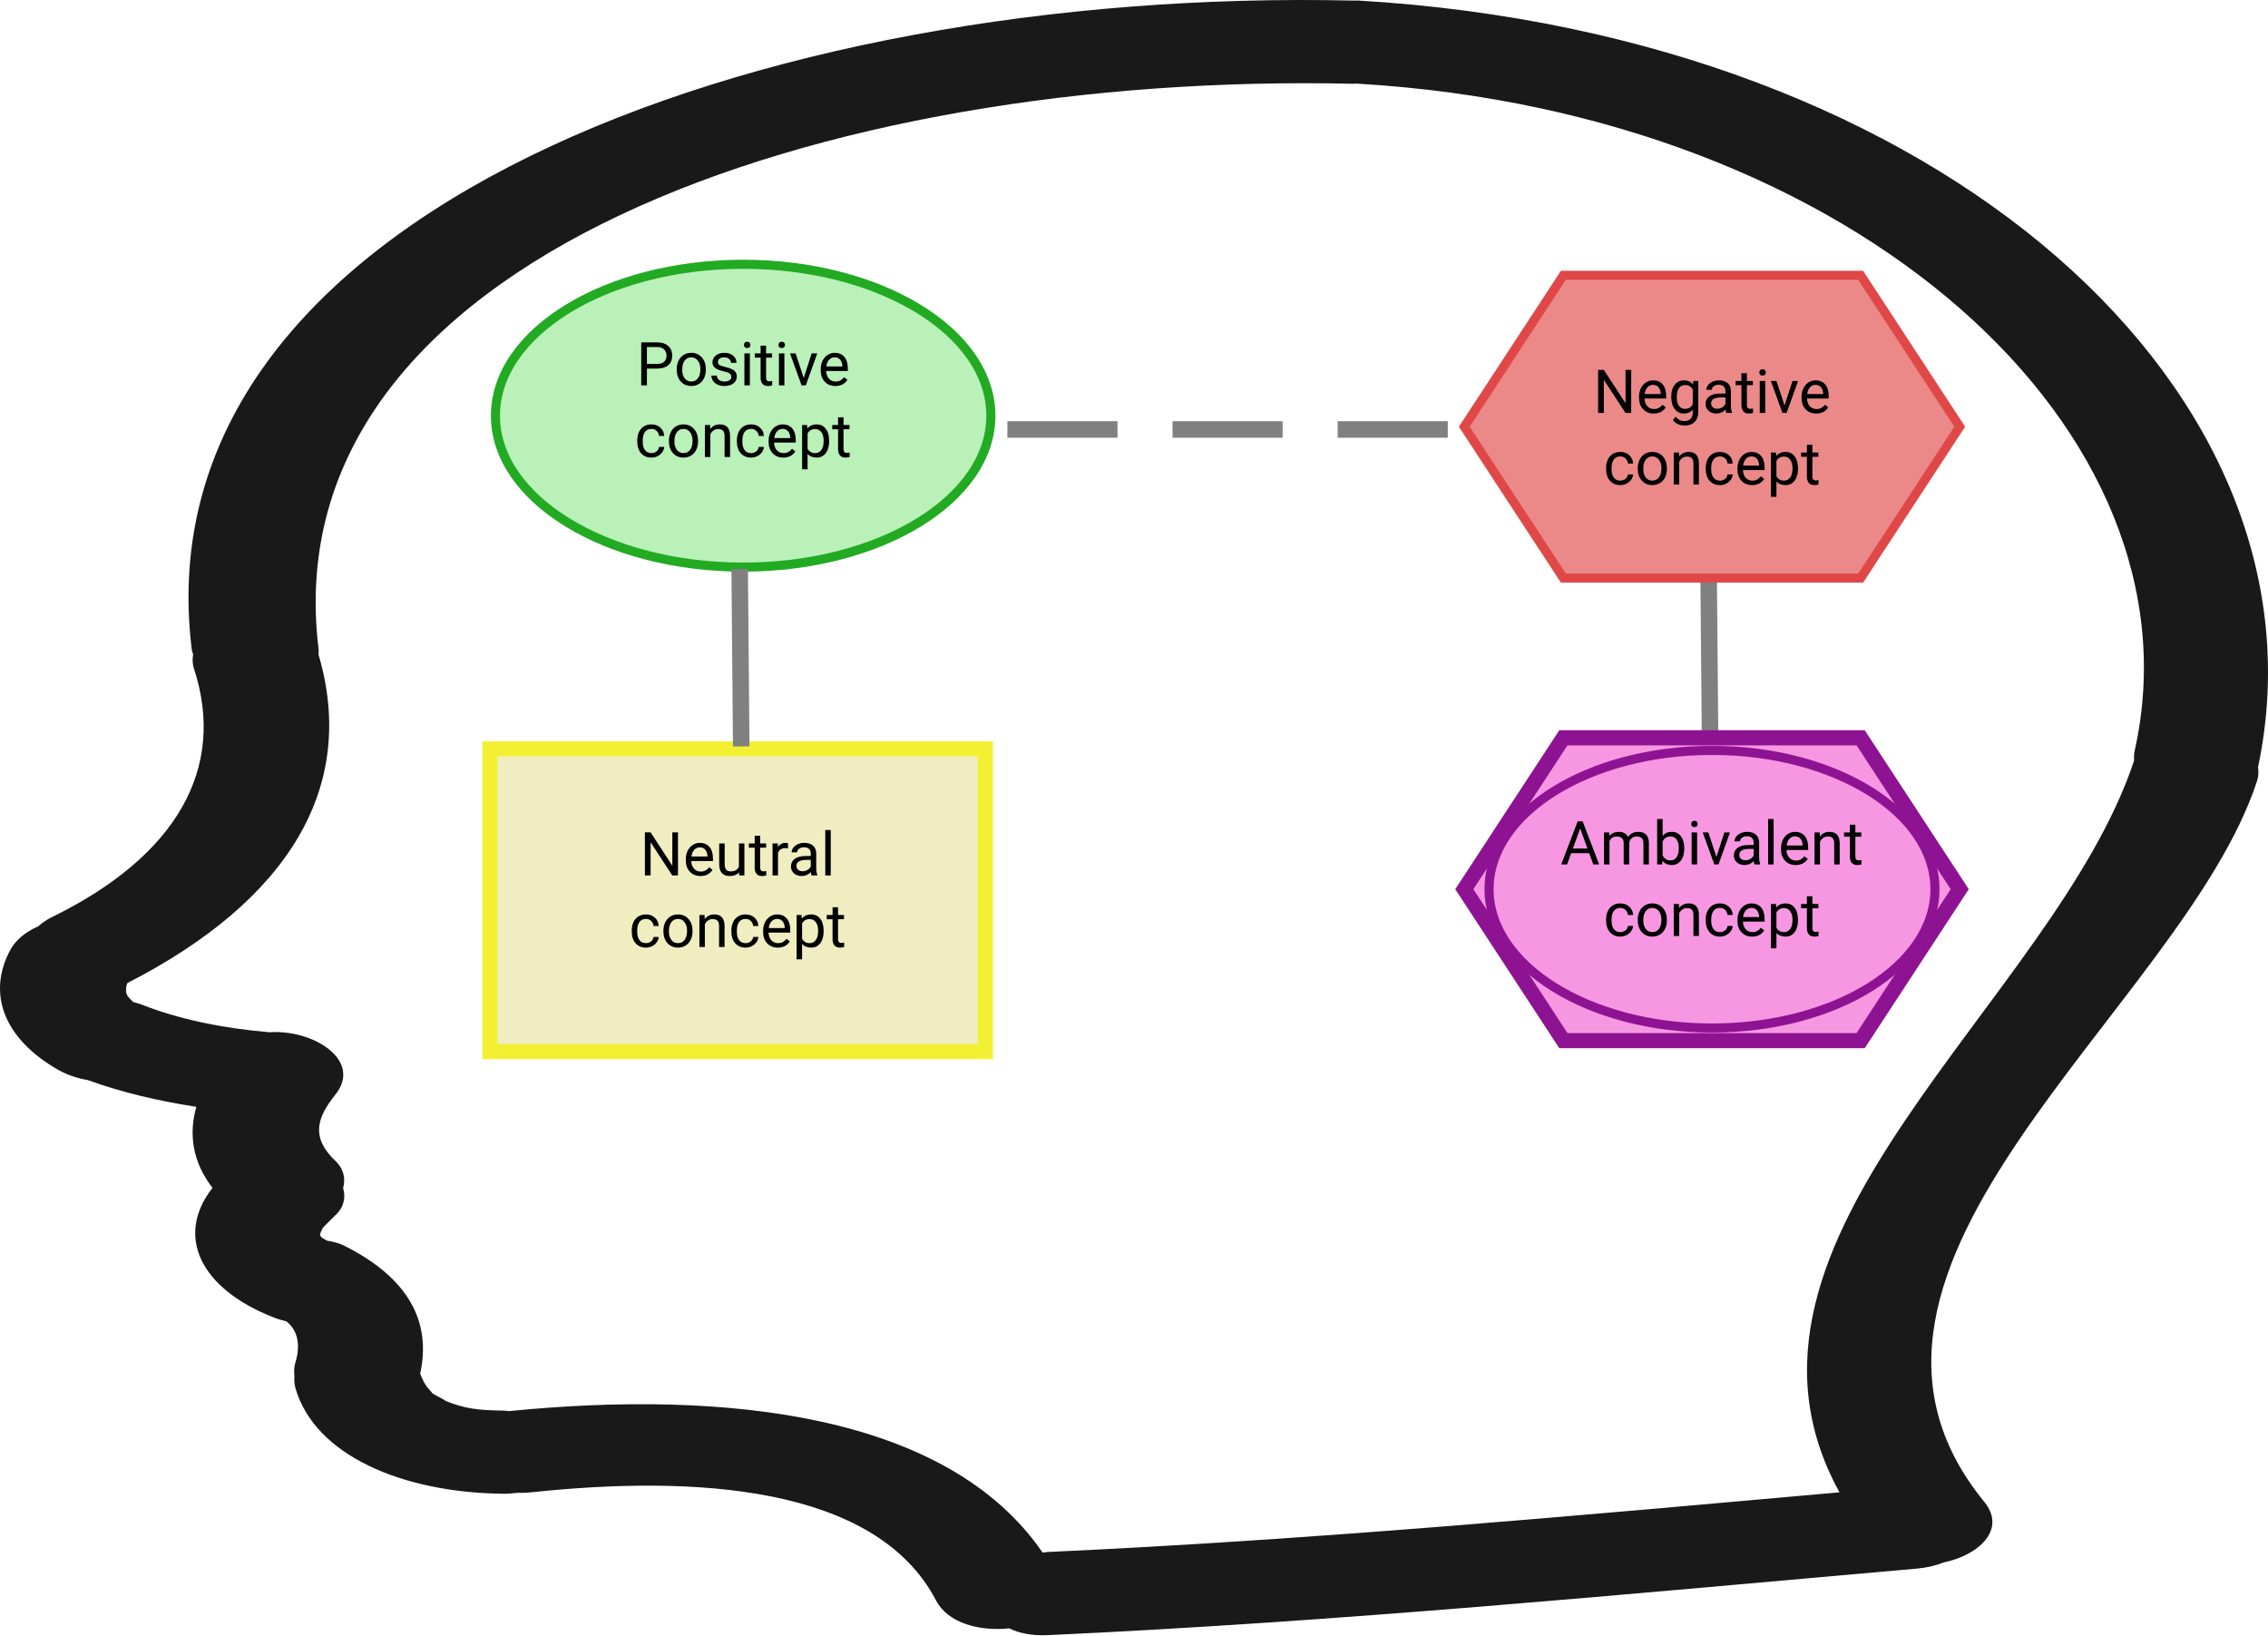
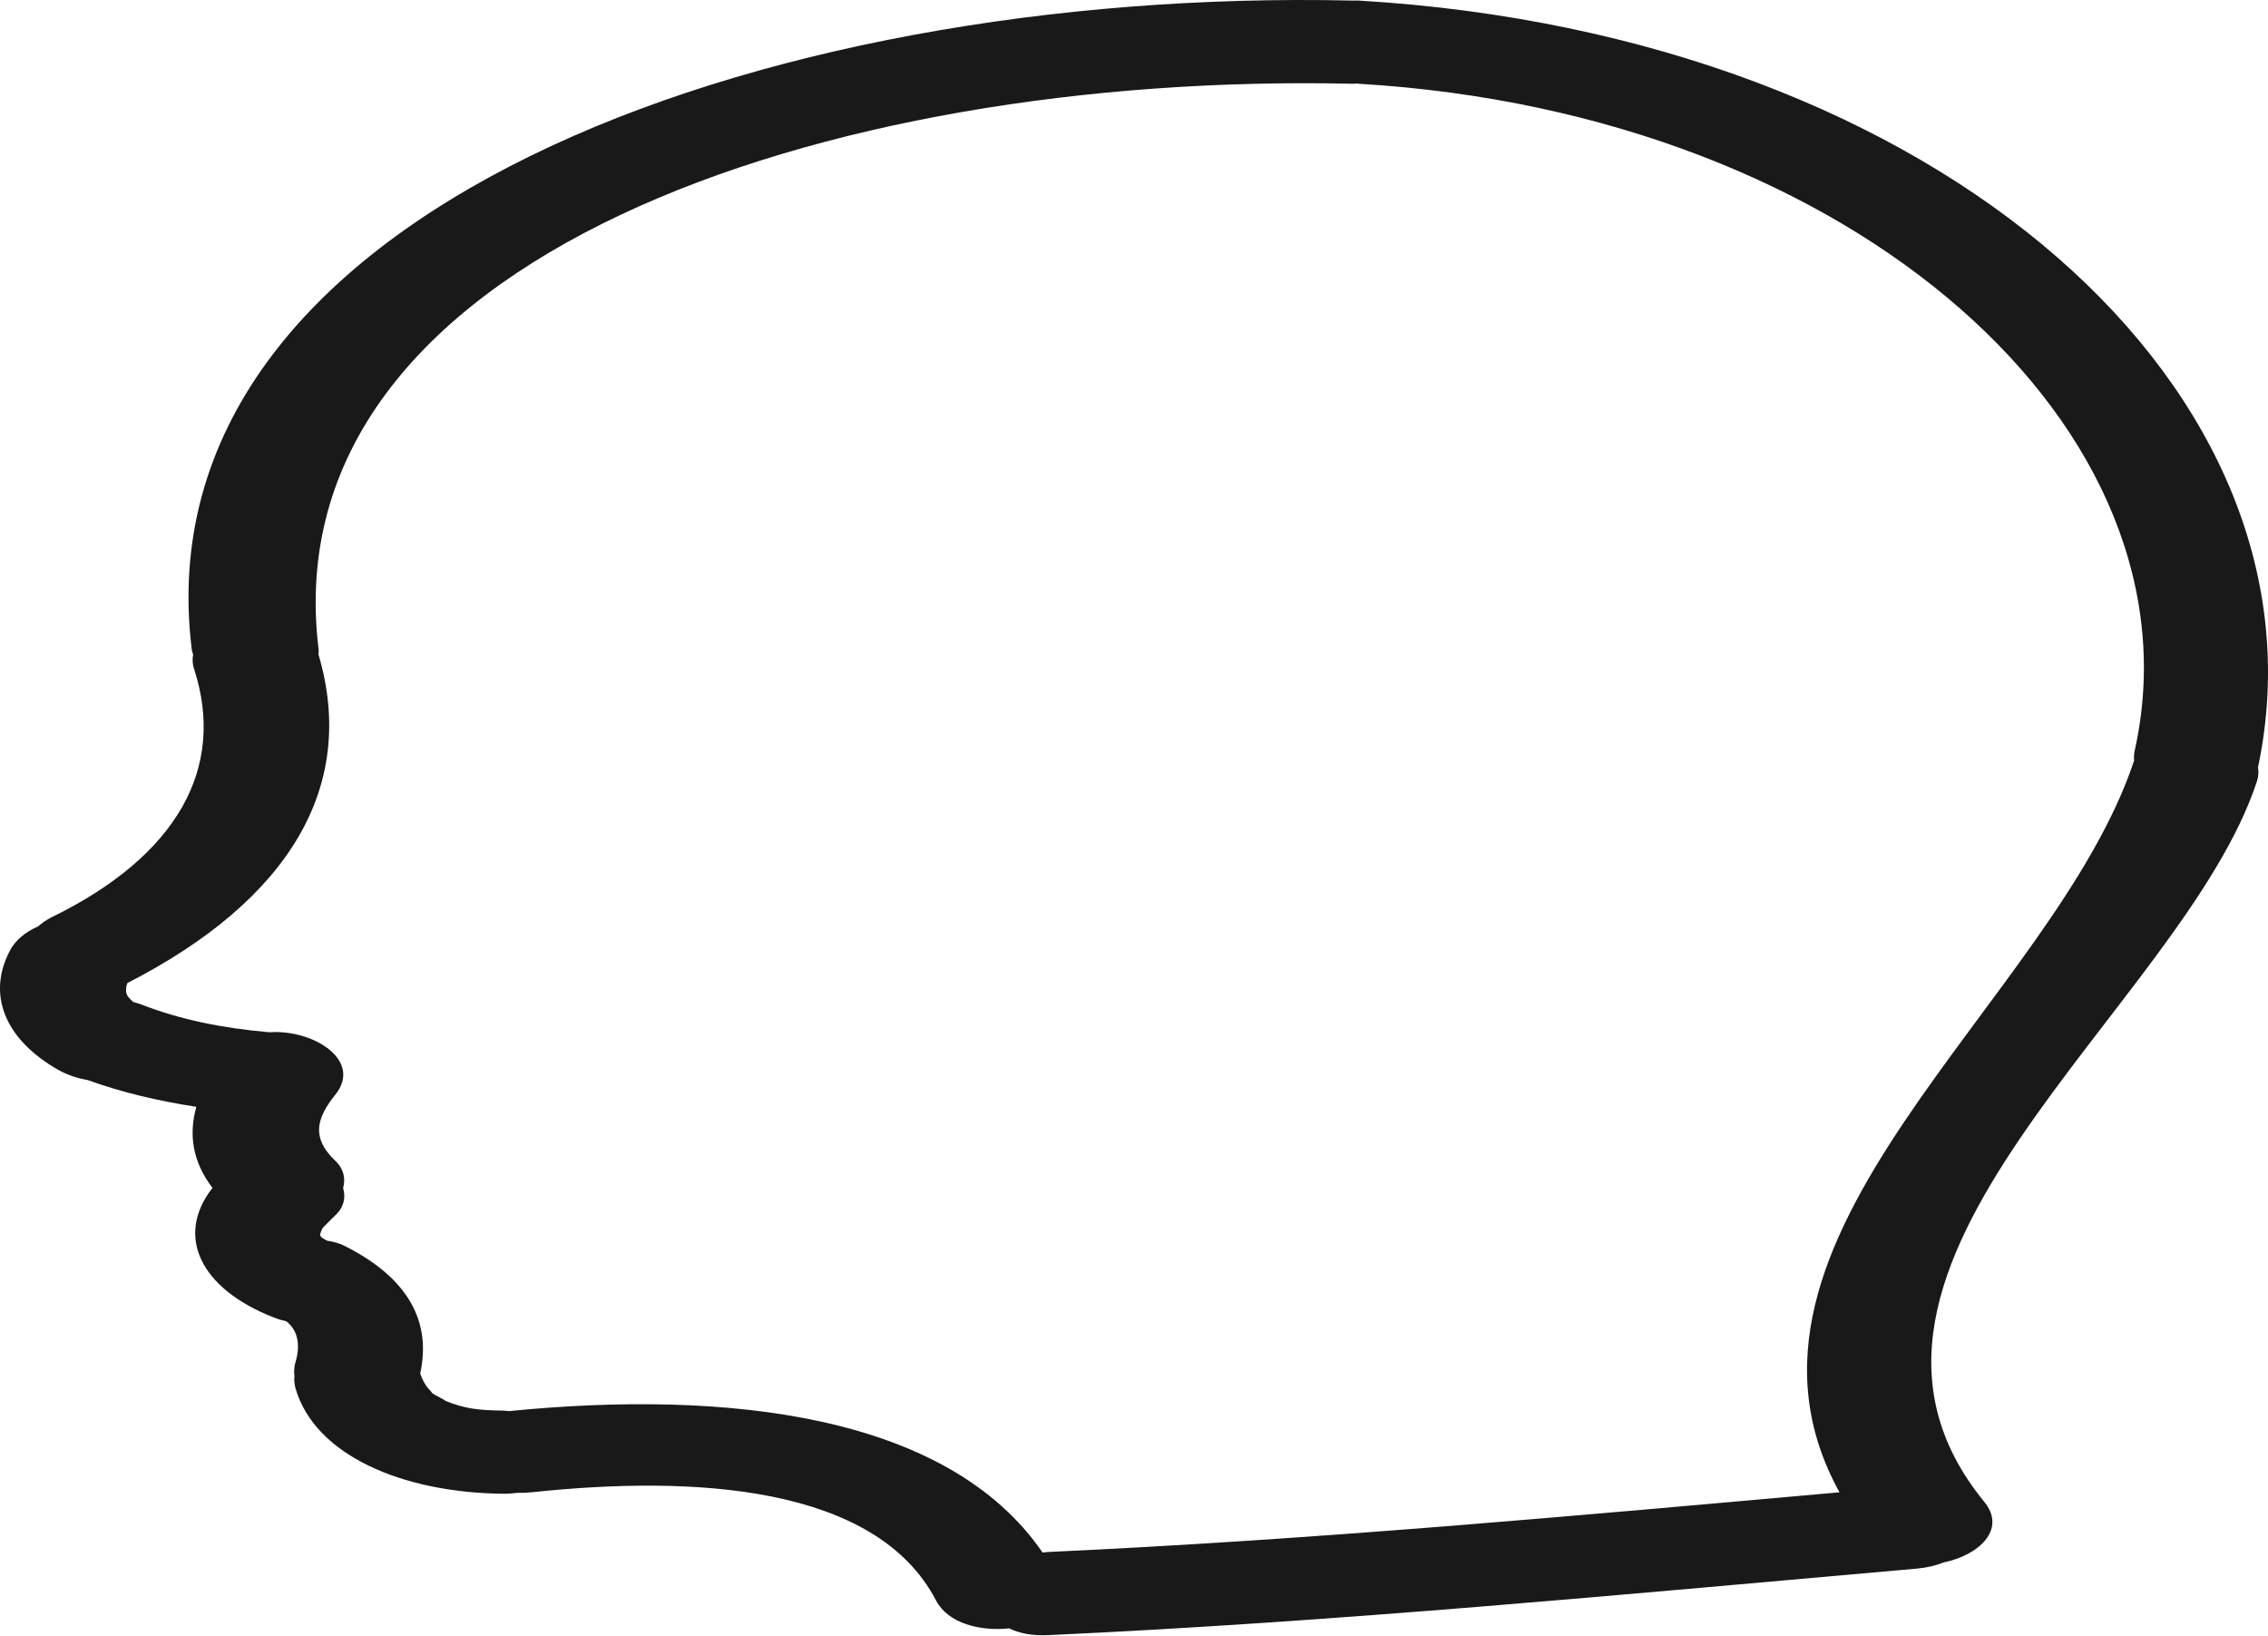
<svg xmlns="http://www.w3.org/2000/svg" width="412" height="297" viewBox="0 0 412 297" fill="none">
-   <path d="M135 103C159.853 103 180 90.688 180 75.5C180 60.312 159.853 48 135 48C110.147 48 90 60.312 90 75.5C90 90.688 110.147 103 135 103Z" fill="#B9F1B9" stroke="#22AA22" stroke-width="1.65" />
-   <path d="M117.517 66.939V70H116.486V62.18H119.37C120.226 62.18 120.896 62.398 121.379 62.835C121.866 63.272 122.109 63.85 122.109 64.57C122.109 65.329 121.871 65.914 121.395 66.326C120.922 66.734 120.244 66.939 119.359 66.939H117.517ZM117.517 66.095H119.37C119.922 66.095 120.344 65.966 120.638 65.709C120.931 65.447 121.078 65.071 121.078 64.581C121.078 64.115 120.931 63.743 120.638 63.463C120.344 63.184 119.941 63.039 119.429 63.028H117.517V66.095ZM122.931 67.04C122.931 66.471 123.042 65.959 123.264 65.504C123.49 65.05 123.801 64.699 124.199 64.452C124.6 64.205 125.056 64.081 125.568 64.081C126.36 64.081 126.999 64.355 127.486 64.903C127.976 65.451 128.222 66.179 128.222 67.089V67.159C128.222 67.724 128.112 68.233 127.894 68.684C127.679 69.132 127.369 69.481 126.965 69.731C126.564 69.982 126.102 70.107 125.579 70.107C124.791 70.107 124.152 69.834 123.662 69.286C123.175 68.738 122.931 68.013 122.931 67.11V67.04ZM123.93 67.159C123.93 67.803 124.079 68.321 124.376 68.711C124.677 69.101 125.078 69.296 125.579 69.296C126.084 69.296 126.485 69.099 126.782 68.706C127.079 68.308 127.228 67.753 127.228 67.04C127.228 66.403 127.076 65.888 126.771 65.494C126.471 65.096 126.07 64.897 125.568 64.897C125.078 64.897 124.682 65.093 124.381 65.483C124.081 65.873 123.93 66.432 123.93 67.159ZM132.852 68.459C132.852 68.19 132.75 67.982 132.545 67.835C132.345 67.685 131.992 67.556 131.487 67.449C130.986 67.341 130.587 67.212 130.29 67.062C129.996 66.912 129.778 66.733 129.634 66.525C129.495 66.317 129.425 66.07 129.425 65.784C129.425 65.308 129.625 64.905 130.026 64.575C130.431 64.246 130.947 64.081 131.573 64.081C132.232 64.081 132.766 64.251 133.174 64.591C133.586 64.931 133.792 65.367 133.792 65.897H132.792C132.792 65.624 132.676 65.39 132.443 65.193C132.214 64.996 131.924 64.897 131.573 64.897C131.212 64.897 130.929 64.976 130.725 65.134C130.521 65.291 130.418 65.497 130.418 65.751C130.418 65.991 130.513 66.172 130.703 66.294C130.893 66.416 131.235 66.532 131.729 66.643C132.227 66.754 132.63 66.887 132.938 67.04C133.245 67.195 133.473 67.381 133.62 67.599C133.77 67.814 133.845 68.077 133.845 68.389C133.845 68.908 133.638 69.325 133.222 69.64C132.807 69.952 132.268 70.107 131.605 70.107C131.14 70.107 130.728 70.025 130.37 69.86C130.012 69.696 129.731 69.466 129.527 69.173C129.326 68.876 129.226 68.555 129.226 68.211H130.22C130.238 68.544 130.37 68.809 130.617 69.006C130.868 69.2 131.197 69.296 131.605 69.296C131.981 69.296 132.282 69.221 132.508 69.071C132.737 68.917 132.852 68.713 132.852 68.459ZM136.219 70H135.226V64.189H136.219V70ZM135.145 62.647C135.145 62.486 135.193 62.35 135.29 62.239C135.39 62.128 135.537 62.072 135.73 62.072C135.924 62.072 136.071 62.128 136.171 62.239C136.271 62.35 136.321 62.486 136.321 62.647C136.321 62.808 136.271 62.942 136.171 63.05C136.071 63.157 135.924 63.211 135.73 63.211C135.537 63.211 135.39 63.157 135.29 63.05C135.193 62.942 135.145 62.808 135.145 62.647ZM139.163 62.781V64.189H140.248V64.957H139.163V68.561C139.163 68.793 139.211 68.969 139.308 69.087C139.404 69.201 139.569 69.259 139.802 69.259C139.916 69.259 140.074 69.237 140.274 69.194V70C140.013 70.072 139.759 70.107 139.512 70.107C139.068 70.107 138.733 69.973 138.507 69.705C138.282 69.436 138.169 69.055 138.169 68.561V64.957H137.111V64.189H138.169V62.781H139.163ZM142.493 70H141.499V64.189H142.493V70ZM141.418 62.647C141.418 62.486 141.467 62.35 141.563 62.239C141.664 62.128 141.811 62.072 142.004 62.072C142.197 62.072 142.344 62.128 142.444 62.239C142.545 62.35 142.595 62.486 142.595 62.647C142.595 62.808 142.545 62.942 142.444 63.05C142.344 63.157 142.197 63.211 142.004 63.211C141.811 63.211 141.664 63.157 141.563 63.05C141.467 62.942 141.418 62.808 141.418 62.647ZM146.005 68.652L147.445 64.189H148.46L146.376 70H145.619L143.513 64.189H144.528L146.005 68.652ZM151.752 70.107C150.965 70.107 150.324 69.85 149.83 69.334C149.335 68.815 149.088 68.122 149.088 67.255V67.073C149.088 66.496 149.198 65.982 149.416 65.531C149.638 65.076 149.946 64.722 150.34 64.468C150.737 64.21 151.167 64.081 151.629 64.081C152.384 64.081 152.972 64.33 153.391 64.828C153.81 65.325 154.019 66.038 154.019 66.965V67.379H150.082C150.096 67.952 150.263 68.415 150.582 68.77C150.904 69.121 151.312 69.296 151.806 69.296C152.157 69.296 152.454 69.225 152.698 69.082C152.941 68.938 153.154 68.749 153.337 68.512L153.944 68.985C153.457 69.733 152.726 70.107 151.752 70.107ZM151.629 64.897C151.228 64.897 150.891 65.044 150.619 65.338C150.347 65.628 150.179 66.036 150.114 66.562H153.025V66.487C152.997 65.982 152.861 65.592 152.617 65.316C152.374 65.037 152.044 64.897 151.629 64.897ZM118.35 82.296C118.704 82.296 119.014 82.189 119.279 81.974C119.544 81.759 119.691 81.491 119.719 81.168H120.659C120.641 81.501 120.527 81.818 120.315 82.119C120.104 82.42 119.821 82.66 119.467 82.839C119.116 83.018 118.743 83.107 118.35 83.107C117.558 83.107 116.928 82.844 116.459 82.318C115.993 81.788 115.761 81.065 115.761 80.148V79.981C115.761 79.416 115.865 78.913 116.072 78.472C116.28 78.032 116.577 77.69 116.964 77.446C117.354 77.203 117.814 77.081 118.344 77.081C118.996 77.081 119.537 77.276 119.966 77.666C120.4 78.057 120.631 78.564 120.659 79.186H119.719C119.691 78.811 119.547 78.503 119.29 78.263C119.035 78.019 118.72 77.897 118.344 77.897C117.839 77.897 117.447 78.08 117.168 78.445C116.892 78.807 116.754 79.332 116.754 80.019V80.207C116.754 80.877 116.892 81.392 117.168 81.754C117.444 82.116 117.838 82.296 118.35 82.296ZM121.513 80.04C121.513 79.471 121.624 78.959 121.846 78.504C122.072 78.05 122.383 77.699 122.781 77.452C123.182 77.205 123.638 77.081 124.15 77.081C124.942 77.081 125.581 77.355 126.068 77.903C126.558 78.451 126.804 79.179 126.804 80.089V80.159C126.804 80.724 126.694 81.233 126.476 81.684C126.261 82.132 125.951 82.481 125.547 82.731C125.146 82.982 124.684 83.107 124.161 83.107C123.373 83.107 122.734 82.834 122.244 82.286C121.757 81.738 121.513 81.013 121.513 80.11V80.04ZM122.512 80.159C122.512 80.803 122.661 81.321 122.958 81.711C123.259 82.101 123.66 82.296 124.161 82.296C124.666 82.296 125.067 82.099 125.364 81.706C125.661 81.308 125.81 80.753 125.81 80.04C125.81 79.403 125.658 78.888 125.354 78.494C125.053 78.096 124.652 77.897 124.15 77.897C123.66 77.897 123.264 78.093 122.963 78.483C122.663 78.873 122.512 79.432 122.512 80.159ZM128.99 77.189L129.022 77.919C129.466 77.36 130.046 77.081 130.762 77.081C131.99 77.081 132.61 77.774 132.621 79.16V83H131.627V79.154C131.623 78.735 131.527 78.426 131.337 78.225C131.151 78.025 130.859 77.924 130.461 77.924C130.139 77.924 129.856 78.01 129.613 78.182C129.369 78.354 129.18 78.58 129.043 78.859V83H128.05V77.189H128.99ZM136.45 82.296C136.805 82.296 137.114 82.189 137.379 81.974C137.644 81.759 137.791 81.491 137.82 81.168H138.76C138.742 81.501 138.627 81.818 138.416 82.119C138.205 82.42 137.922 82.66 137.567 82.839C137.216 83.018 136.844 83.107 136.45 83.107C135.659 83.107 135.029 82.844 134.56 82.318C134.094 81.788 133.861 81.065 133.861 80.148V79.981C133.861 79.416 133.965 78.913 134.173 78.472C134.381 78.032 134.678 77.69 135.064 77.446C135.455 77.203 135.915 77.081 136.445 77.081C137.097 77.081 137.637 77.276 138.067 77.666C138.5 78.057 138.731 78.564 138.76 79.186H137.82C137.791 78.811 137.648 78.503 137.39 78.263C137.136 78.019 136.821 77.897 136.445 77.897C135.94 77.897 135.548 78.08 135.269 78.445C134.993 78.807 134.855 79.332 134.855 80.019V80.207C134.855 80.877 134.993 81.392 135.269 81.754C135.544 82.116 135.938 82.296 136.45 82.296ZM142.289 83.107C141.501 83.107 140.86 82.85 140.366 82.334C139.872 81.815 139.625 81.122 139.625 80.255V80.073C139.625 79.496 139.734 78.982 139.952 78.531C140.174 78.076 140.482 77.722 140.876 77.468C141.273 77.21 141.703 77.081 142.165 77.081C142.921 77.081 143.508 77.33 143.927 77.828C144.346 78.325 144.555 79.038 144.555 79.965V80.379H140.618C140.632 80.952 140.799 81.415 141.118 81.77C141.44 82.121 141.848 82.296 142.342 82.296C142.693 82.296 142.99 82.225 143.234 82.082C143.477 81.938 143.69 81.749 143.873 81.512L144.48 81.985C143.993 82.733 143.263 83.107 142.289 83.107ZM142.165 77.897C141.764 77.897 141.427 78.044 141.155 78.338C140.883 78.628 140.715 79.036 140.65 79.562H143.562V79.487C143.533 78.982 143.397 78.592 143.153 78.316C142.91 78.037 142.58 77.897 142.165 77.897ZM150.619 80.159C150.619 81.043 150.417 81.756 150.012 82.296C149.608 82.837 149.06 83.107 148.369 83.107C147.663 83.107 147.108 82.884 146.704 82.436V85.234H145.71V77.189H146.618L146.666 77.833C147.071 77.332 147.633 77.081 148.353 77.081C149.051 77.081 149.602 77.344 150.007 77.871C150.415 78.397 150.619 79.129 150.619 80.067V80.159ZM149.625 80.046C149.625 79.391 149.486 78.873 149.207 78.494C148.927 78.114 148.544 77.924 148.057 77.924C147.456 77.924 147.004 78.191 146.704 78.725V81.501C147.001 82.031 147.456 82.296 148.068 82.296C148.544 82.296 148.922 82.108 149.201 81.732C149.484 81.353 149.625 80.791 149.625 80.046ZM153.235 75.781V77.189H154.32V77.957H153.235V81.561C153.235 81.793 153.283 81.969 153.38 82.087C153.477 82.201 153.641 82.259 153.874 82.259C153.989 82.259 154.146 82.237 154.347 82.194V83C154.085 83.072 153.831 83.107 153.584 83.107C153.14 83.107 152.805 82.973 152.58 82.705C152.354 82.436 152.241 82.055 152.241 81.561V77.957H151.183V77.189H152.241V75.781H153.235Z" fill="black" />
-   <path d="M179 136H89V191H179V136Z" fill="#F0EEC0" stroke="#F3F033" stroke-width="2.75" />
-   <path d="M123.161 159H122.125L118.188 152.974V159H117.151V151.18H118.188L122.135 157.233V151.18H123.161V159ZM127.249 159.107C126.461 159.107 125.82 158.85 125.326 158.334C124.832 157.815 124.584 157.122 124.584 156.255V156.073C124.584 155.496 124.694 154.982 124.912 154.531C125.134 154.076 125.442 153.722 125.836 153.468C126.233 153.21 126.663 153.081 127.125 153.081C127.881 153.081 128.468 153.33 128.887 153.828C129.306 154.325 129.515 155.038 129.515 155.965V156.379H125.578C125.592 156.952 125.759 157.416 126.078 157.77C126.4 158.121 126.808 158.296 127.302 158.296C127.653 158.296 127.95 158.225 128.194 158.082C128.437 157.938 128.65 157.749 128.833 157.512L129.44 157.985C128.953 158.733 128.222 159.107 127.249 159.107ZM127.125 153.897C126.724 153.897 126.387 154.044 126.115 154.338C125.843 154.628 125.675 155.036 125.61 155.562H128.521V155.487C128.493 154.982 128.357 154.592 128.113 154.316C127.87 154.037 127.54 153.897 127.125 153.897ZM134.258 158.425C133.871 158.88 133.304 159.107 132.555 159.107C131.936 159.107 131.463 158.928 131.137 158.57C130.815 158.209 130.652 157.675 130.648 156.97V153.188H131.642V156.943C131.642 157.824 132 158.264 132.716 158.264C133.475 158.264 133.98 157.981 134.231 157.416V153.188H135.225V159H134.279L134.258 158.425ZM138.087 151.781V153.188H139.172V153.957H138.087V157.561C138.087 157.793 138.136 157.969 138.232 158.087C138.329 158.201 138.494 158.259 138.727 158.259C138.841 158.259 138.999 158.237 139.199 158.194V159C138.938 159.072 138.684 159.107 138.437 159.107C137.993 159.107 137.658 158.973 137.432 158.705C137.207 158.436 137.094 158.055 137.094 157.561V153.957H136.036V153.188H137.094V151.781H138.087ZM143.147 154.08C142.997 154.055 142.834 154.042 142.658 154.042C142.007 154.042 141.564 154.32 141.332 154.875V159H140.338V153.188H141.305L141.321 153.86C141.647 153.341 142.109 153.081 142.707 153.081C142.9 153.081 143.047 153.106 143.147 153.156V154.08ZM147.438 159C147.381 158.885 147.335 158.681 147.299 158.388C146.837 158.868 146.285 159.107 145.645 159.107C145.072 159.107 144.601 158.946 144.232 158.624C143.867 158.298 143.684 157.886 143.684 157.389C143.684 156.784 143.913 156.314 144.372 155.981C144.833 155.645 145.482 155.477 146.316 155.477H147.283V155.02C147.283 154.673 147.179 154.397 146.971 154.193C146.764 153.985 146.457 153.881 146.053 153.881C145.698 153.881 145.401 153.971 145.161 154.15C144.921 154.329 144.801 154.546 144.801 154.8H143.802C143.802 154.51 143.904 154.23 144.108 153.962C144.316 153.69 144.595 153.475 144.946 153.317C145.301 153.16 145.689 153.081 146.112 153.081C146.781 153.081 147.306 153.249 147.686 153.586C148.065 153.919 148.262 154.379 148.276 154.966V157.641C148.276 158.175 148.344 158.599 148.48 158.914V159H147.438ZM145.79 158.243C146.101 158.243 146.396 158.162 146.676 158.001C146.955 157.84 147.157 157.63 147.283 157.373V156.18H146.504C145.286 156.18 144.678 156.536 144.678 157.249C144.678 157.561 144.782 157.804 144.989 157.979C145.197 158.155 145.464 158.243 145.79 158.243ZM150.914 159H149.92V150.75H150.914V159ZM117.35 171.296C117.704 171.296 118.014 171.189 118.279 170.974C118.544 170.759 118.691 170.491 118.719 170.168H119.659C119.641 170.501 119.527 170.818 119.315 171.119C119.104 171.42 118.821 171.66 118.467 171.839C118.116 172.018 117.743 172.107 117.35 172.107C116.558 172.107 115.928 171.844 115.459 171.318C114.993 170.788 114.761 170.065 114.761 169.148V168.981C114.761 168.416 114.865 167.913 115.072 167.472C115.28 167.032 115.577 166.69 115.964 166.446C116.354 166.203 116.814 166.081 117.344 166.081C117.996 166.081 118.537 166.276 118.966 166.667C119.4 167.057 119.631 167.563 119.659 168.187H118.719C118.691 167.811 118.547 167.503 118.29 167.263C118.035 167.019 117.72 166.897 117.344 166.897C116.839 166.897 116.447 167.08 116.168 167.445C115.892 167.807 115.754 168.332 115.754 169.019V169.207C115.754 169.877 115.892 170.392 116.168 170.754C116.444 171.116 116.838 171.296 117.35 171.296ZM120.513 169.041C120.513 168.471 120.624 167.959 120.846 167.504C121.072 167.05 121.383 166.699 121.781 166.452C122.182 166.205 122.638 166.081 123.15 166.081C123.942 166.081 124.581 166.355 125.068 166.903C125.558 167.451 125.804 168.179 125.804 169.089V169.159C125.804 169.724 125.694 170.233 125.476 170.684C125.261 171.132 124.951 171.481 124.547 171.731C124.146 171.982 123.684 172.107 123.161 172.107C122.373 172.107 121.734 171.833 121.244 171.286C120.757 170.738 120.513 170.013 120.513 169.11V169.041ZM121.512 169.159C121.512 169.803 121.661 170.321 121.958 170.711C122.259 171.101 122.66 171.296 123.161 171.296C123.666 171.296 124.067 171.099 124.364 170.706C124.661 170.308 124.81 169.753 124.81 169.041C124.81 168.403 124.658 167.888 124.354 167.494C124.053 167.096 123.652 166.897 123.15 166.897C122.66 166.897 122.264 167.093 121.963 167.483C121.663 167.873 121.512 168.432 121.512 169.159ZM127.99 166.188L128.022 166.919C128.466 166.36 129.046 166.081 129.762 166.081C130.99 166.081 131.61 166.774 131.621 168.16V172H130.627V168.154C130.623 167.735 130.527 167.426 130.337 167.225C130.151 167.025 129.859 166.924 129.461 166.924C129.139 166.924 128.856 167.01 128.613 167.182C128.369 167.354 128.18 167.58 128.043 167.859V172H127.05V166.188H127.99ZM135.45 171.296C135.805 171.296 136.114 171.189 136.379 170.974C136.644 170.759 136.791 170.491 136.82 170.168H137.76C137.742 170.501 137.627 170.818 137.416 171.119C137.205 171.42 136.922 171.66 136.567 171.839C136.216 172.018 135.844 172.107 135.45 172.107C134.659 172.107 134.029 171.844 133.56 171.318C133.094 170.788 132.861 170.065 132.861 169.148V168.981C132.861 168.416 132.965 167.913 133.173 167.472C133.381 167.032 133.678 166.69 134.064 166.446C134.455 166.203 134.915 166.081 135.445 166.081C136.097 166.081 136.637 166.276 137.067 166.667C137.5 167.057 137.731 167.563 137.76 168.187H136.82C136.791 167.811 136.648 167.503 136.39 167.263C136.136 167.019 135.821 166.897 135.445 166.897C134.94 166.897 134.548 167.08 134.269 167.445C133.993 167.807 133.855 168.332 133.855 169.019V169.207C133.855 169.877 133.993 170.392 134.269 170.754C134.544 171.116 134.938 171.296 135.45 171.296ZM141.289 172.107C140.501 172.107 139.86 171.85 139.366 171.334C138.872 170.815 138.625 170.122 138.625 169.255V169.073C138.625 168.496 138.734 167.982 138.952 167.531C139.174 167.076 139.482 166.722 139.876 166.468C140.273 166.21 140.703 166.081 141.165 166.081C141.921 166.081 142.508 166.33 142.927 166.828C143.346 167.325 143.555 168.038 143.555 168.965V169.379H139.618C139.632 169.952 139.799 170.416 140.118 170.77C140.44 171.121 140.848 171.296 141.342 171.296C141.693 171.296 141.99 171.225 142.234 171.082C142.477 170.938 142.69 170.749 142.873 170.512L143.48 170.985C142.993 171.733 142.263 172.107 141.289 172.107ZM141.165 166.897C140.764 166.897 140.427 167.044 140.155 167.338C139.883 167.628 139.715 168.036 139.65 168.562H142.562V168.487C142.533 167.982 142.397 167.592 142.153 167.316C141.91 167.037 141.58 166.897 141.165 166.897ZM149.619 169.159C149.619 170.043 149.417 170.756 149.012 171.296C148.608 171.837 148.06 172.107 147.369 172.107C146.663 172.107 146.108 171.884 145.704 171.436V174.234H144.71V166.188H145.618L145.666 166.833C146.071 166.332 146.633 166.081 147.353 166.081C148.051 166.081 148.602 166.344 149.007 166.871C149.415 167.397 149.619 168.129 149.619 169.067V169.159ZM148.625 169.046C148.625 168.391 148.486 167.873 148.207 167.494C147.927 167.114 147.544 166.924 147.057 166.924C146.456 166.924 146.004 167.191 145.704 167.725V170.501C146.001 171.031 146.456 171.296 147.068 171.296C147.544 171.296 147.922 171.108 148.201 170.732C148.484 170.353 148.625 169.791 148.625 169.046ZM152.235 164.781V166.188H153.32V166.957H152.235V170.561C152.235 170.793 152.283 170.969 152.38 171.087C152.477 171.201 152.641 171.259 152.874 171.259C152.989 171.259 153.146 171.237 153.347 171.194V172C153.085 172.072 152.831 172.107 152.584 172.107C152.14 172.107 151.805 171.973 151.58 171.705C151.354 171.436 151.241 171.055 151.241 170.561V166.957H150.183V166.188H151.241V164.781H152.235Z" fill="black" />
-   <path d="M134.65 135.568L134.369 103.368" stroke="#808080" stroke-width="3" />
  <path d="M246.824 0.103C246.443 0.081 246.108 0.112 245.745 0.109C245.722 0.109 245.697 0.103 245.674 0.103C138.116 -2.341 25.063 38.645 34.834 117.948C34.872 118.269 34.994 118.554 35.082 118.853C34.941 119.673 34.941 120.532 35.245 121.466C41.142 139.564 32.09 155.474 9.435 166.568C8.397 167.075 7.601 167.658 6.906 168.265C4.616 169.252 2.808 170.765 1.834 172.596C-2.416 180.594 0.813 188.735 10.56 194.299C12.166 195.213 14.027 195.836 15.963 196.171C22.255 198.451 28.834 199.966 35.665 201.025C34.261 205.991 34.951 211.013 38.599 215.742C31.788 224.447 36.309 234.051 49.758 239.292C50.517 239.59 51.274 239.812 52.019 239.984C54.301 241.766 54.521 244.628 53.68 247.381C53.42 248.223 53.387 249.065 53.485 249.886C53.426 250.631 53.461 251.389 53.68 252.153C57.226 264.346 73.11 271.079 91.285 271.295C92.264 271.308 93.167 271.242 94.019 271.129C94.86 271.154 95.741 271.123 96.651 271.026C125.84 267.922 159.074 269.657 170.037 290.678C172.23 294.877 178.087 296.302 183.335 295.747C185.104 296.618 187.433 297.113 190.368 296.978C243.26 294.554 295.687 289.516 348.205 284.894C350.063 284.731 351.672 284.337 353.061 283.779C359.428 282.476 364.571 277.805 360.459 272.769C325.368 229.87 396.505 183.069 410.006 141.857C410.302 140.966 410.307 140.141 410.187 139.355C424.457 71.668 353.028 6.375 246.824 0.103ZM387.785 136.337C387.647 136.963 387.628 137.562 387.68 138.138C373.014 182.234 308.697 224.864 334.16 271.036C286.333 275.294 238.538 279.666 190.362 281.876C190.02 281.892 189.722 281.952 189.395 281.986C172.176 256.857 132.112 252.351 92.471 256.287C92.076 256.256 91.708 256.199 91.283 256.194C86.769 256.137 84.413 255.83 80.891 254.421C81.199 254.484 79.081 253.375 79.1 253.394C78.797 253.194 78.608 253.075 78.47 252.996C78.47 252.936 78.349 252.758 77.904 252.285C77.233 251.58 76.739 250.588 76.328 249.467C78.371 240.211 74.363 232.17 62.534 226.252C61.583 225.779 60.519 225.513 59.418 225.338C59.077 225.15 58.745 224.968 58.386 224.731C58.451 224.749 58.391 224.656 58.186 224.439C58.186 224.248 58.166 224.186 58.133 224.204C58.275 223.804 58.41 223.403 58.625 223.014C58.63 222.999 60.347 221.252 60.915 220.725C62.503 219.256 62.828 217.475 62.329 215.762C62.801 214.071 62.465 212.305 60.915 210.833C56.558 206.694 57.415 203.171 60.915 198.819C65.928 192.59 56.899 186.904 48.9 187.486C48.816 187.48 48.742 187.461 48.661 187.452C40.547 186.75 32.703 185.194 25.672 182.439C25.168 182.244 24.673 182.125 24.179 181.978C23.828 181.643 23.501 181.301 23.207 180.948C23.157 180.851 23.118 180.766 23.05 180.628C22.992 180.453 22.952 180.337 22.913 180.224C22.894 179.877 22.909 179.535 22.932 179.188C22.971 179.094 23.045 178.877 23.143 178.543C52.405 163.55 64.974 142.943 57.854 118.856C57.868 118.554 57.916 118.272 57.878 117.951C49.095 46.668 150.234 13.046 245.668 15.212C245.969 15.218 246.236 15.183 246.527 15.177C246.633 15.183 246.718 15.205 246.823 15.212C337.426 20.564 400.694 78.502 387.785 136.337Z" fill="black" fill-opacity="0.9" />
-   <path d="M310.65 134.568L310.369 102.368" stroke="#808080" stroke-width="3" />
-   <path d="M266 161.5L284 134H338L356 161.5L338 189H284L266 161.5Z" fill="#F797E2" stroke="#8E1392" stroke-width="2.75" />
-   <path d="M311 186.708C333.368 186.708 351.5 175.422 351.5 161.5C351.5 147.578 333.368 136.292 311 136.292C288.632 136.292 270.5 147.578 270.5 161.5C270.5 175.422 288.632 186.708 311 186.708Z" fill="#F797E2" stroke="#8E1392" stroke-width="1.65" />
-   <path d="M263 78H179" stroke="#808080" stroke-width="3" stroke-dasharray="20 10" />
-   <path d="M266 77.5L284 50H338L356 77.5L338 105H284L266 77.5Z" fill="#EB8989" stroke="#E04848" stroke-width="1.65" />
-   <path d="M296.321 75H295.284L291.347 68.974V75H290.311V67.18H291.347L295.295 73.233V67.18H296.321V75ZM300.408 75.107C299.62 75.107 298.979 74.85 298.485 74.334C297.991 73.815 297.744 73.122 297.744 72.255V72.073C297.744 71.496 297.853 70.982 298.072 70.531C298.294 70.076 298.602 69.722 298.996 69.468C299.393 69.21 299.823 69.081 300.285 69.081C301.04 69.081 301.627 69.33 302.046 69.828C302.465 70.325 302.675 71.038 302.675 71.965V72.379H298.738C298.752 72.952 298.919 73.415 299.237 73.77C299.56 74.121 299.968 74.296 300.462 74.296C300.813 74.296 301.11 74.225 301.354 74.082C301.597 73.938 301.81 73.749 301.993 73.512L302.6 73.985C302.113 74.733 301.382 75.107 300.408 75.107ZM300.285 69.897C299.884 69.897 299.547 70.044 299.275 70.338C299.003 70.628 298.834 71.036 298.77 71.562H301.681V71.487C301.653 70.982 301.516 70.592 301.273 70.316C301.029 70.037 300.7 69.897 300.285 69.897ZM303.593 72.046C303.593 71.14 303.803 70.42 304.222 69.887C304.641 69.35 305.196 69.081 305.887 69.081C306.596 69.081 307.149 69.332 307.546 69.833L307.595 69.189H308.502V74.86C308.502 75.612 308.279 76.205 307.831 76.638C307.387 77.072 306.789 77.288 306.037 77.288C305.618 77.288 305.208 77.199 304.807 77.019C304.406 76.841 304.1 76.595 303.889 76.284L304.404 75.688C304.83 76.214 305.351 76.477 305.967 76.477C306.451 76.477 306.827 76.341 307.095 76.069C307.367 75.797 307.503 75.414 307.503 74.919V74.42C307.106 74.878 306.563 75.107 305.876 75.107C305.196 75.107 304.644 74.834 304.222 74.286C303.803 73.738 303.593 72.991 303.593 72.046ZM304.592 72.159C304.592 72.814 304.727 73.33 304.995 73.706C305.264 74.078 305.64 74.264 306.123 74.264C306.75 74.264 307.21 73.98 307.503 73.41V70.757C307.199 70.202 306.743 69.924 306.134 69.924C305.65 69.924 305.273 70.112 305 70.488C304.728 70.864 304.592 71.421 304.592 72.159ZM313.594 75C313.537 74.885 313.49 74.681 313.455 74.388C312.993 74.868 312.441 75.107 311.8 75.107C311.227 75.107 310.757 74.946 310.388 74.624C310.022 74.298 309.84 73.886 309.84 73.389C309.84 72.784 310.069 72.314 310.527 71.981C310.989 71.645 311.637 71.477 312.472 71.477H313.438V71.02C313.438 70.673 313.335 70.397 313.127 70.193C312.919 69.985 312.613 69.881 312.208 69.881C311.854 69.881 311.557 69.971 311.317 70.15C311.077 70.329 310.957 70.546 310.957 70.8H309.958C309.958 70.51 310.06 70.231 310.264 69.962C310.472 69.69 310.751 69.475 311.102 69.317C311.457 69.16 311.845 69.081 312.268 69.081C312.937 69.081 313.462 69.249 313.841 69.586C314.221 69.919 314.418 70.379 314.432 70.966V73.641C314.432 74.175 314.5 74.599 314.636 74.914V75H313.594ZM311.945 74.243C312.257 74.243 312.552 74.162 312.832 74.001C313.111 73.84 313.313 73.63 313.438 73.373V72.18H312.66C311.442 72.18 310.833 72.537 310.833 73.249C310.833 73.561 310.937 73.804 311.145 73.98C311.353 74.155 311.619 74.243 311.945 74.243ZM317.338 67.781V69.189H318.423V69.957H317.338V73.561C317.338 73.793 317.386 73.969 317.483 74.087C317.58 74.201 317.744 74.259 317.977 74.259C318.092 74.259 318.249 74.237 318.45 74.194V75C318.188 75.072 317.934 75.107 317.687 75.107C317.243 75.107 316.908 74.973 316.683 74.705C316.457 74.436 316.344 74.055 316.344 73.561V69.957H315.286V69.189H316.344V67.781H317.338ZM320.668 75H319.674V69.189H320.668V75ZM319.594 67.647C319.594 67.486 319.642 67.35 319.739 67.239C319.839 67.128 319.986 67.072 320.179 67.072C320.373 67.072 320.519 67.128 320.62 67.239C320.72 67.35 320.77 67.486 320.77 67.647C320.77 67.808 320.72 67.942 320.62 68.05C320.519 68.157 320.373 68.211 320.179 68.211C319.986 68.211 319.839 68.157 319.739 68.05C319.642 67.942 319.594 67.808 319.594 67.647ZM324.181 73.652L325.62 69.189H326.635L324.551 75H323.794L321.688 69.189H322.704L324.181 73.652ZM329.928 75.107C329.14 75.107 328.499 74.85 328.005 74.334C327.511 73.815 327.264 73.122 327.264 72.255V72.073C327.264 71.496 327.373 70.982 327.591 70.531C327.813 70.076 328.121 69.722 328.515 69.468C328.913 69.21 329.342 69.081 329.804 69.081C330.56 69.081 331.147 69.33 331.566 69.828C331.985 70.325 332.194 71.038 332.194 71.965V72.379H328.257C328.272 72.952 328.438 73.415 328.757 73.77C329.079 74.121 329.487 74.296 329.981 74.296C330.332 74.296 330.63 74.225 330.873 74.082C331.117 73.938 331.33 73.749 331.512 73.512L332.119 73.985C331.632 74.733 330.902 75.107 329.928 75.107ZM329.804 69.897C329.403 69.897 329.067 70.044 328.794 70.338C328.522 70.628 328.354 71.036 328.29 71.562H331.201V71.487C331.172 70.982 331.036 70.592 330.792 70.316C330.549 70.037 330.22 69.897 329.804 69.897ZM294.35 87.296C294.704 87.296 295.014 87.189 295.279 86.974C295.544 86.759 295.691 86.491 295.719 86.168H296.659C296.641 86.501 296.527 86.818 296.315 87.119C296.104 87.42 295.821 87.66 295.467 87.839C295.116 88.018 294.743 88.107 294.35 88.107C293.558 88.107 292.928 87.844 292.459 87.318C291.993 86.788 291.761 86.065 291.761 85.148V84.981C291.761 84.416 291.865 83.913 292.072 83.472C292.28 83.032 292.577 82.69 292.964 82.446C293.354 82.203 293.814 82.081 294.344 82.081C294.996 82.081 295.537 82.276 295.966 82.666C296.4 83.057 296.631 83.564 296.659 84.186H295.719C295.691 83.811 295.547 83.503 295.29 83.263C295.035 83.019 294.72 82.897 294.344 82.897C293.839 82.897 293.447 83.08 293.168 83.445C292.892 83.807 292.754 84.332 292.754 85.019V85.207C292.754 85.877 292.892 86.392 293.168 86.754C293.444 87.116 293.838 87.296 294.35 87.296ZM297.513 85.04C297.513 84.471 297.624 83.959 297.846 83.504C298.072 83.05 298.383 82.699 298.781 82.452C299.182 82.205 299.638 82.081 300.15 82.081C300.942 82.081 301.581 82.355 302.068 82.903C302.558 83.451 302.804 84.179 302.804 85.089V85.159C302.804 85.724 302.694 86.233 302.476 86.684C302.261 87.132 301.951 87.481 301.547 87.731C301.146 87.982 300.684 88.107 300.161 88.107C299.373 88.107 298.734 87.834 298.244 87.286C297.757 86.738 297.513 86.013 297.513 85.11V85.04ZM298.512 85.159C298.512 85.803 298.661 86.321 298.958 86.711C299.259 87.101 299.66 87.296 300.161 87.296C300.666 87.296 301.067 87.099 301.364 86.706C301.661 86.308 301.81 85.753 301.81 85.04C301.81 84.403 301.658 83.888 301.354 83.494C301.053 83.096 300.652 82.897 300.15 82.897C299.66 82.897 299.264 83.093 298.963 83.483C298.663 83.873 298.512 84.432 298.512 85.159ZM304.99 82.189L305.022 82.919C305.466 82.36 306.046 82.081 306.762 82.081C307.99 82.081 308.61 82.774 308.621 84.16V88H307.627V84.154C307.623 83.735 307.527 83.426 307.337 83.225C307.151 83.025 306.859 82.924 306.461 82.924C306.139 82.924 305.856 83.01 305.613 83.182C305.369 83.354 305.18 83.58 305.043 83.859V88H304.05V82.189H304.99ZM312.45 87.296C312.805 87.296 313.114 87.189 313.379 86.974C313.644 86.759 313.791 86.491 313.82 86.168H314.76C314.742 86.501 314.627 86.818 314.416 87.119C314.205 87.42 313.922 87.66 313.567 87.839C313.216 88.018 312.844 88.107 312.45 88.107C311.659 88.107 311.029 87.844 310.56 87.318C310.094 86.788 309.861 86.065 309.861 85.148V84.981C309.861 84.416 309.965 83.913 310.173 83.472C310.381 83.032 310.678 82.69 311.064 82.446C311.455 82.203 311.915 82.081 312.445 82.081C313.097 82.081 313.637 82.276 314.067 82.666C314.5 83.057 314.731 83.564 314.76 84.186H313.82C313.791 83.811 313.648 83.503 313.39 83.263C313.136 83.019 312.821 82.897 312.445 82.897C311.94 82.897 311.548 83.08 311.269 83.445C310.993 83.807 310.855 84.332 310.855 85.019V85.207C310.855 85.877 310.993 86.392 311.269 86.754C311.544 87.116 311.938 87.296 312.45 87.296ZM318.289 88.107C317.501 88.107 316.86 87.85 316.366 87.334C315.872 86.815 315.625 86.122 315.625 85.255V85.073C315.625 84.496 315.734 83.982 315.952 83.531C316.174 83.076 316.482 82.722 316.876 82.468C317.273 82.21 317.703 82.081 318.165 82.081C318.921 82.081 319.508 82.33 319.927 82.828C320.346 83.325 320.555 84.038 320.555 84.965V85.379H316.618C316.632 85.952 316.799 86.415 317.118 86.77C317.44 87.121 317.848 87.296 318.342 87.296C318.693 87.296 318.99 87.225 319.234 87.082C319.477 86.938 319.69 86.749 319.873 86.512L320.48 86.985C319.993 87.733 319.263 88.107 318.289 88.107ZM318.165 82.897C317.764 82.897 317.427 83.044 317.155 83.338C316.883 83.628 316.715 84.036 316.65 84.562H319.562V84.487C319.533 83.982 319.397 83.592 319.153 83.316C318.91 83.037 318.58 82.897 318.165 82.897ZM326.619 85.159C326.619 86.043 326.417 86.756 326.012 87.296C325.608 87.837 325.06 88.107 324.369 88.107C323.663 88.107 323.108 87.884 322.704 87.436V90.234H321.71V82.189H322.618L322.666 82.833C323.071 82.332 323.633 82.081 324.353 82.081C325.051 82.081 325.602 82.344 326.007 82.871C326.415 83.397 326.619 84.129 326.619 85.067V85.159ZM325.625 85.046C325.625 84.391 325.486 83.873 325.207 83.494C324.927 83.114 324.544 82.924 324.057 82.924C323.456 82.924 323.004 83.191 322.704 83.725V86.501C323.001 87.031 323.456 87.296 324.068 87.296C324.544 87.296 324.922 87.108 325.201 86.732C325.484 86.353 325.625 85.791 325.625 85.046ZM329.235 80.781V82.189H330.32V82.957H329.235V86.561C329.235 86.793 329.283 86.969 329.38 87.087C329.477 87.201 329.641 87.259 329.874 87.259C329.989 87.259 330.146 87.237 330.347 87.194V88C330.085 88.072 329.831 88.107 329.584 88.107C329.14 88.107 328.805 87.973 328.58 87.705C328.354 87.436 328.241 87.055 328.241 86.561V82.957H327.183V82.189H328.241V80.781H329.235Z" fill="black" />
-   <path d="M288.688 154.959H285.412L284.676 157H283.613L286.599 149.18H287.501L290.493 157H289.435L288.688 154.959ZM285.724 154.11H288.382L287.05 150.453L285.724 154.11ZM292.325 151.188L292.352 151.833C292.778 151.332 293.352 151.081 294.076 151.081C294.889 151.081 295.442 151.393 295.735 152.016C295.929 151.736 296.179 151.511 296.487 151.339C296.799 151.167 297.166 151.081 297.588 151.081C298.863 151.081 299.511 151.756 299.533 153.106V157H298.539V153.165C298.539 152.75 298.444 152.44 298.254 152.236C298.065 152.028 297.746 151.924 297.298 151.924C296.93 151.924 296.623 152.035 296.38 152.257C296.136 152.476 295.995 152.771 295.956 153.144V157H294.957V153.192C294.957 152.347 294.543 151.924 293.716 151.924C293.064 151.924 292.618 152.202 292.378 152.757V157H291.385V151.188H292.325ZM305.957 154.159C305.957 155.047 305.752 155.761 305.344 156.302C304.936 156.839 304.388 157.107 303.701 157.107C302.967 157.107 302.399 156.848 301.998 156.329L301.95 157H301.037V148.75H302.03V151.828C302.431 151.33 302.985 151.081 303.69 151.081C304.395 151.081 304.949 151.348 305.35 151.881C305.754 152.415 305.957 153.145 305.957 154.073V154.159ZM304.963 154.046C304.963 153.369 304.832 152.846 304.571 152.478C304.309 152.109 303.933 151.924 303.443 151.924C302.788 151.924 302.317 152.229 302.03 152.837V155.351C302.335 155.96 302.809 156.264 303.454 156.264C303.93 156.264 304.3 156.08 304.565 155.711C304.83 155.342 304.963 154.787 304.963 154.046ZM308.293 157H307.299V151.188H308.293V157ZM307.219 149.647C307.219 149.486 307.267 149.35 307.364 149.239C307.464 149.128 307.611 149.072 307.804 149.072C307.998 149.072 308.144 149.128 308.245 149.239C308.345 149.35 308.395 149.486 308.395 149.647C308.395 149.808 308.345 149.942 308.245 150.05C308.144 150.157 307.998 150.211 307.804 150.211C307.611 150.211 307.464 150.157 307.364 150.05C307.267 149.942 307.219 149.808 307.219 149.647ZM311.806 155.652L313.245 151.188H314.26L312.176 157H311.419L309.313 151.188H310.329L311.806 155.652ZM318.718 157C318.661 156.885 318.614 156.681 318.579 156.388C318.117 156.868 317.565 157.107 316.924 157.107C316.351 157.107 315.881 156.946 315.512 156.624C315.146 156.298 314.964 155.886 314.964 155.389C314.964 154.784 315.193 154.314 315.651 153.981C316.113 153.645 316.761 153.477 317.596 153.477H318.562V153.02C318.562 152.673 318.459 152.397 318.251 152.193C318.043 151.985 317.737 151.881 317.333 151.881C316.978 151.881 316.681 151.971 316.441 152.15C316.201 152.329 316.081 152.546 316.081 152.8H315.082C315.082 152.51 315.184 152.23 315.388 151.962C315.596 151.69 315.875 151.475 316.226 151.317C316.581 151.16 316.969 151.081 317.392 151.081C318.061 151.081 318.586 151.249 318.965 151.586C319.345 151.919 319.542 152.379 319.556 152.966V155.641C319.556 156.175 319.624 156.599 319.76 156.914V157H318.718ZM317.069 156.243C317.381 156.243 317.676 156.162 317.956 156.001C318.235 155.84 318.437 155.63 318.562 155.373V154.18H317.784C316.566 154.18 315.958 154.536 315.958 155.249C315.958 155.561 316.061 155.804 316.269 155.979C316.477 156.155 316.743 156.243 317.069 156.243ZM322.193 157H321.2V148.75H322.193V157ZM326.2 157.107C325.412 157.107 324.771 156.85 324.277 156.334C323.783 155.815 323.536 155.122 323.536 154.255V154.073C323.536 153.496 323.645 152.982 323.864 152.531C324.086 152.076 324.394 151.722 324.788 151.468C325.185 151.21 325.615 151.081 326.077 151.081C326.832 151.081 327.419 151.33 327.838 151.828C328.257 152.325 328.467 153.038 328.467 153.965V154.379H324.53C324.544 154.952 324.711 155.416 325.029 155.77C325.352 156.121 325.76 156.296 326.254 156.296C326.605 156.296 326.902 156.225 327.146 156.082C327.389 155.938 327.602 155.749 327.785 155.512L328.392 155.985C327.905 156.733 327.174 157.107 326.2 157.107ZM326.077 151.897C325.676 151.897 325.339 152.044 325.067 152.338C324.795 152.628 324.626 153.036 324.562 153.562H327.473V153.487C327.444 152.982 327.308 152.592 327.065 152.316C326.821 152.037 326.492 151.897 326.077 151.897ZM330.562 151.188L330.594 151.919C331.038 151.36 331.618 151.081 332.334 151.081C333.562 151.081 334.182 151.774 334.192 153.16V157H333.199V153.154C333.195 152.735 333.098 152.426 332.909 152.225C332.722 152.025 332.431 151.924 332.033 151.924C331.711 151.924 331.428 152.01 331.185 152.182C330.941 152.354 330.751 152.58 330.615 152.859V157H329.622V151.188H330.562ZM337.039 149.781V151.188H338.124V151.957H337.039V155.561C337.039 155.793 337.087 155.969 337.184 156.087C337.281 156.201 337.445 156.259 337.678 156.259C337.793 156.259 337.95 156.237 338.151 156.194V157C337.889 157.072 337.635 157.107 337.388 157.107C336.944 157.107 336.609 156.973 336.384 156.705C336.158 156.436 336.045 156.055 336.045 155.561V151.957H334.987V151.188H336.045V149.781H337.039ZM294.35 169.296C294.704 169.296 295.014 169.189 295.279 168.974C295.544 168.759 295.691 168.491 295.719 168.168H296.659C296.641 168.501 296.527 168.818 296.315 169.119C296.104 169.42 295.821 169.66 295.467 169.839C295.116 170.018 294.743 170.107 294.35 170.107C293.558 170.107 292.928 169.844 292.459 169.318C291.993 168.788 291.761 168.065 291.761 167.148V166.981C291.761 166.416 291.865 165.913 292.072 165.472C292.28 165.032 292.577 164.69 292.964 164.446C293.354 164.203 293.814 164.081 294.344 164.081C294.996 164.081 295.537 164.276 295.966 164.667C296.4 165.057 296.631 165.563 296.659 166.187H295.719C295.691 165.811 295.547 165.503 295.29 165.263C295.035 165.019 294.72 164.897 294.344 164.897C293.839 164.897 293.447 165.08 293.168 165.445C292.892 165.807 292.754 166.332 292.754 167.019V167.207C292.754 167.877 292.892 168.392 293.168 168.754C293.444 169.116 293.838 169.296 294.35 169.296ZM297.513 167.041C297.513 166.471 297.624 165.959 297.846 165.504C298.072 165.05 298.383 164.699 298.781 164.452C299.182 164.205 299.638 164.081 300.15 164.081C300.942 164.081 301.581 164.355 302.068 164.903C302.558 165.451 302.804 166.179 302.804 167.089V167.159C302.804 167.724 302.694 168.233 302.476 168.684C302.261 169.132 301.951 169.481 301.547 169.731C301.146 169.982 300.684 170.107 300.161 170.107C299.373 170.107 298.734 169.833 298.244 169.286C297.757 168.738 297.513 168.013 297.513 167.11V167.041ZM298.512 167.159C298.512 167.803 298.661 168.321 298.958 168.711C299.259 169.101 299.66 169.296 300.161 169.296C300.666 169.296 301.067 169.099 301.364 168.706C301.661 168.308 301.81 167.753 301.81 167.041C301.81 166.403 301.658 165.888 301.354 165.494C301.053 165.096 300.652 164.897 300.15 164.897C299.66 164.897 299.264 165.093 298.963 165.483C298.663 165.873 298.512 166.432 298.512 167.159ZM304.99 164.188L305.022 164.919C305.466 164.36 306.046 164.081 306.762 164.081C307.99 164.081 308.61 164.774 308.621 166.16V170H307.627V166.154C307.623 165.735 307.527 165.426 307.337 165.225C307.151 165.025 306.859 164.924 306.461 164.924C306.139 164.924 305.856 165.01 305.613 165.182C305.369 165.354 305.18 165.58 305.043 165.859V170H304.05V164.188H304.99ZM312.45 169.296C312.805 169.296 313.114 169.189 313.379 168.974C313.644 168.759 313.791 168.491 313.82 168.168H314.76C314.742 168.501 314.627 168.818 314.416 169.119C314.205 169.42 313.922 169.66 313.567 169.839C313.216 170.018 312.844 170.107 312.45 170.107C311.659 170.107 311.029 169.844 310.56 169.318C310.094 168.788 309.861 168.065 309.861 167.148V166.981C309.861 166.416 309.965 165.913 310.173 165.472C310.381 165.032 310.678 164.69 311.064 164.446C311.455 164.203 311.915 164.081 312.445 164.081C313.097 164.081 313.637 164.276 314.067 164.667C314.5 165.057 314.731 165.563 314.76 166.187H313.82C313.791 165.811 313.648 165.503 313.39 165.263C313.136 165.019 312.821 164.897 312.445 164.897C311.94 164.897 311.548 165.08 311.269 165.445C310.993 165.807 310.855 166.332 310.855 167.019V167.207C310.855 167.877 310.993 168.392 311.269 168.754C311.544 169.116 311.938 169.296 312.45 169.296ZM318.289 170.107C317.501 170.107 316.86 169.85 316.366 169.334C315.872 168.815 315.625 168.122 315.625 167.255V167.073C315.625 166.496 315.734 165.982 315.952 165.531C316.174 165.076 316.482 164.722 316.876 164.468C317.273 164.21 317.703 164.081 318.165 164.081C318.921 164.081 319.508 164.33 319.927 164.828C320.346 165.325 320.555 166.038 320.555 166.965V167.379H316.618C316.632 167.952 316.799 168.416 317.118 168.77C317.44 169.121 317.848 169.296 318.342 169.296C318.693 169.296 318.99 169.225 319.234 169.082C319.477 168.938 319.69 168.749 319.873 168.512L320.48 168.985C319.993 169.733 319.263 170.107 318.289 170.107ZM318.165 164.897C317.764 164.897 317.427 165.044 317.155 165.338C316.883 165.628 316.715 166.036 316.65 166.562H319.562V166.487C319.533 165.982 319.397 165.592 319.153 165.316C318.91 165.037 318.58 164.897 318.165 164.897ZM326.619 167.159C326.619 168.043 326.417 168.756 326.012 169.296C325.608 169.837 325.06 170.107 324.369 170.107C323.663 170.107 323.108 169.884 322.704 169.436V172.234H321.71V164.188H322.618L322.666 164.833C323.071 164.332 323.633 164.081 324.353 164.081C325.051 164.081 325.602 164.344 326.007 164.871C326.415 165.397 326.619 166.129 326.619 167.067V167.159ZM325.625 167.046C325.625 166.391 325.486 165.873 325.207 165.494C324.927 165.114 324.544 164.924 324.057 164.924C323.456 164.924 323.004 165.191 322.704 165.725V168.501C323.001 169.031 323.456 169.296 324.068 169.296C324.544 169.296 324.922 169.108 325.201 168.732C325.484 168.353 325.625 167.791 325.625 167.046ZM329.235 162.781V164.188H330.32V164.957H329.235V168.561C329.235 168.793 329.283 168.969 329.38 169.087C329.477 169.201 329.641 169.259 329.874 169.259C329.989 169.259 330.146 169.237 330.347 169.194V170C330.085 170.072 329.831 170.107 329.584 170.107C329.14 170.107 328.805 169.973 328.58 169.705C328.354 169.436 328.241 169.055 328.241 168.561V164.957H327.183V164.188H328.241V162.781H329.235Z" fill="black" />
</svg>
